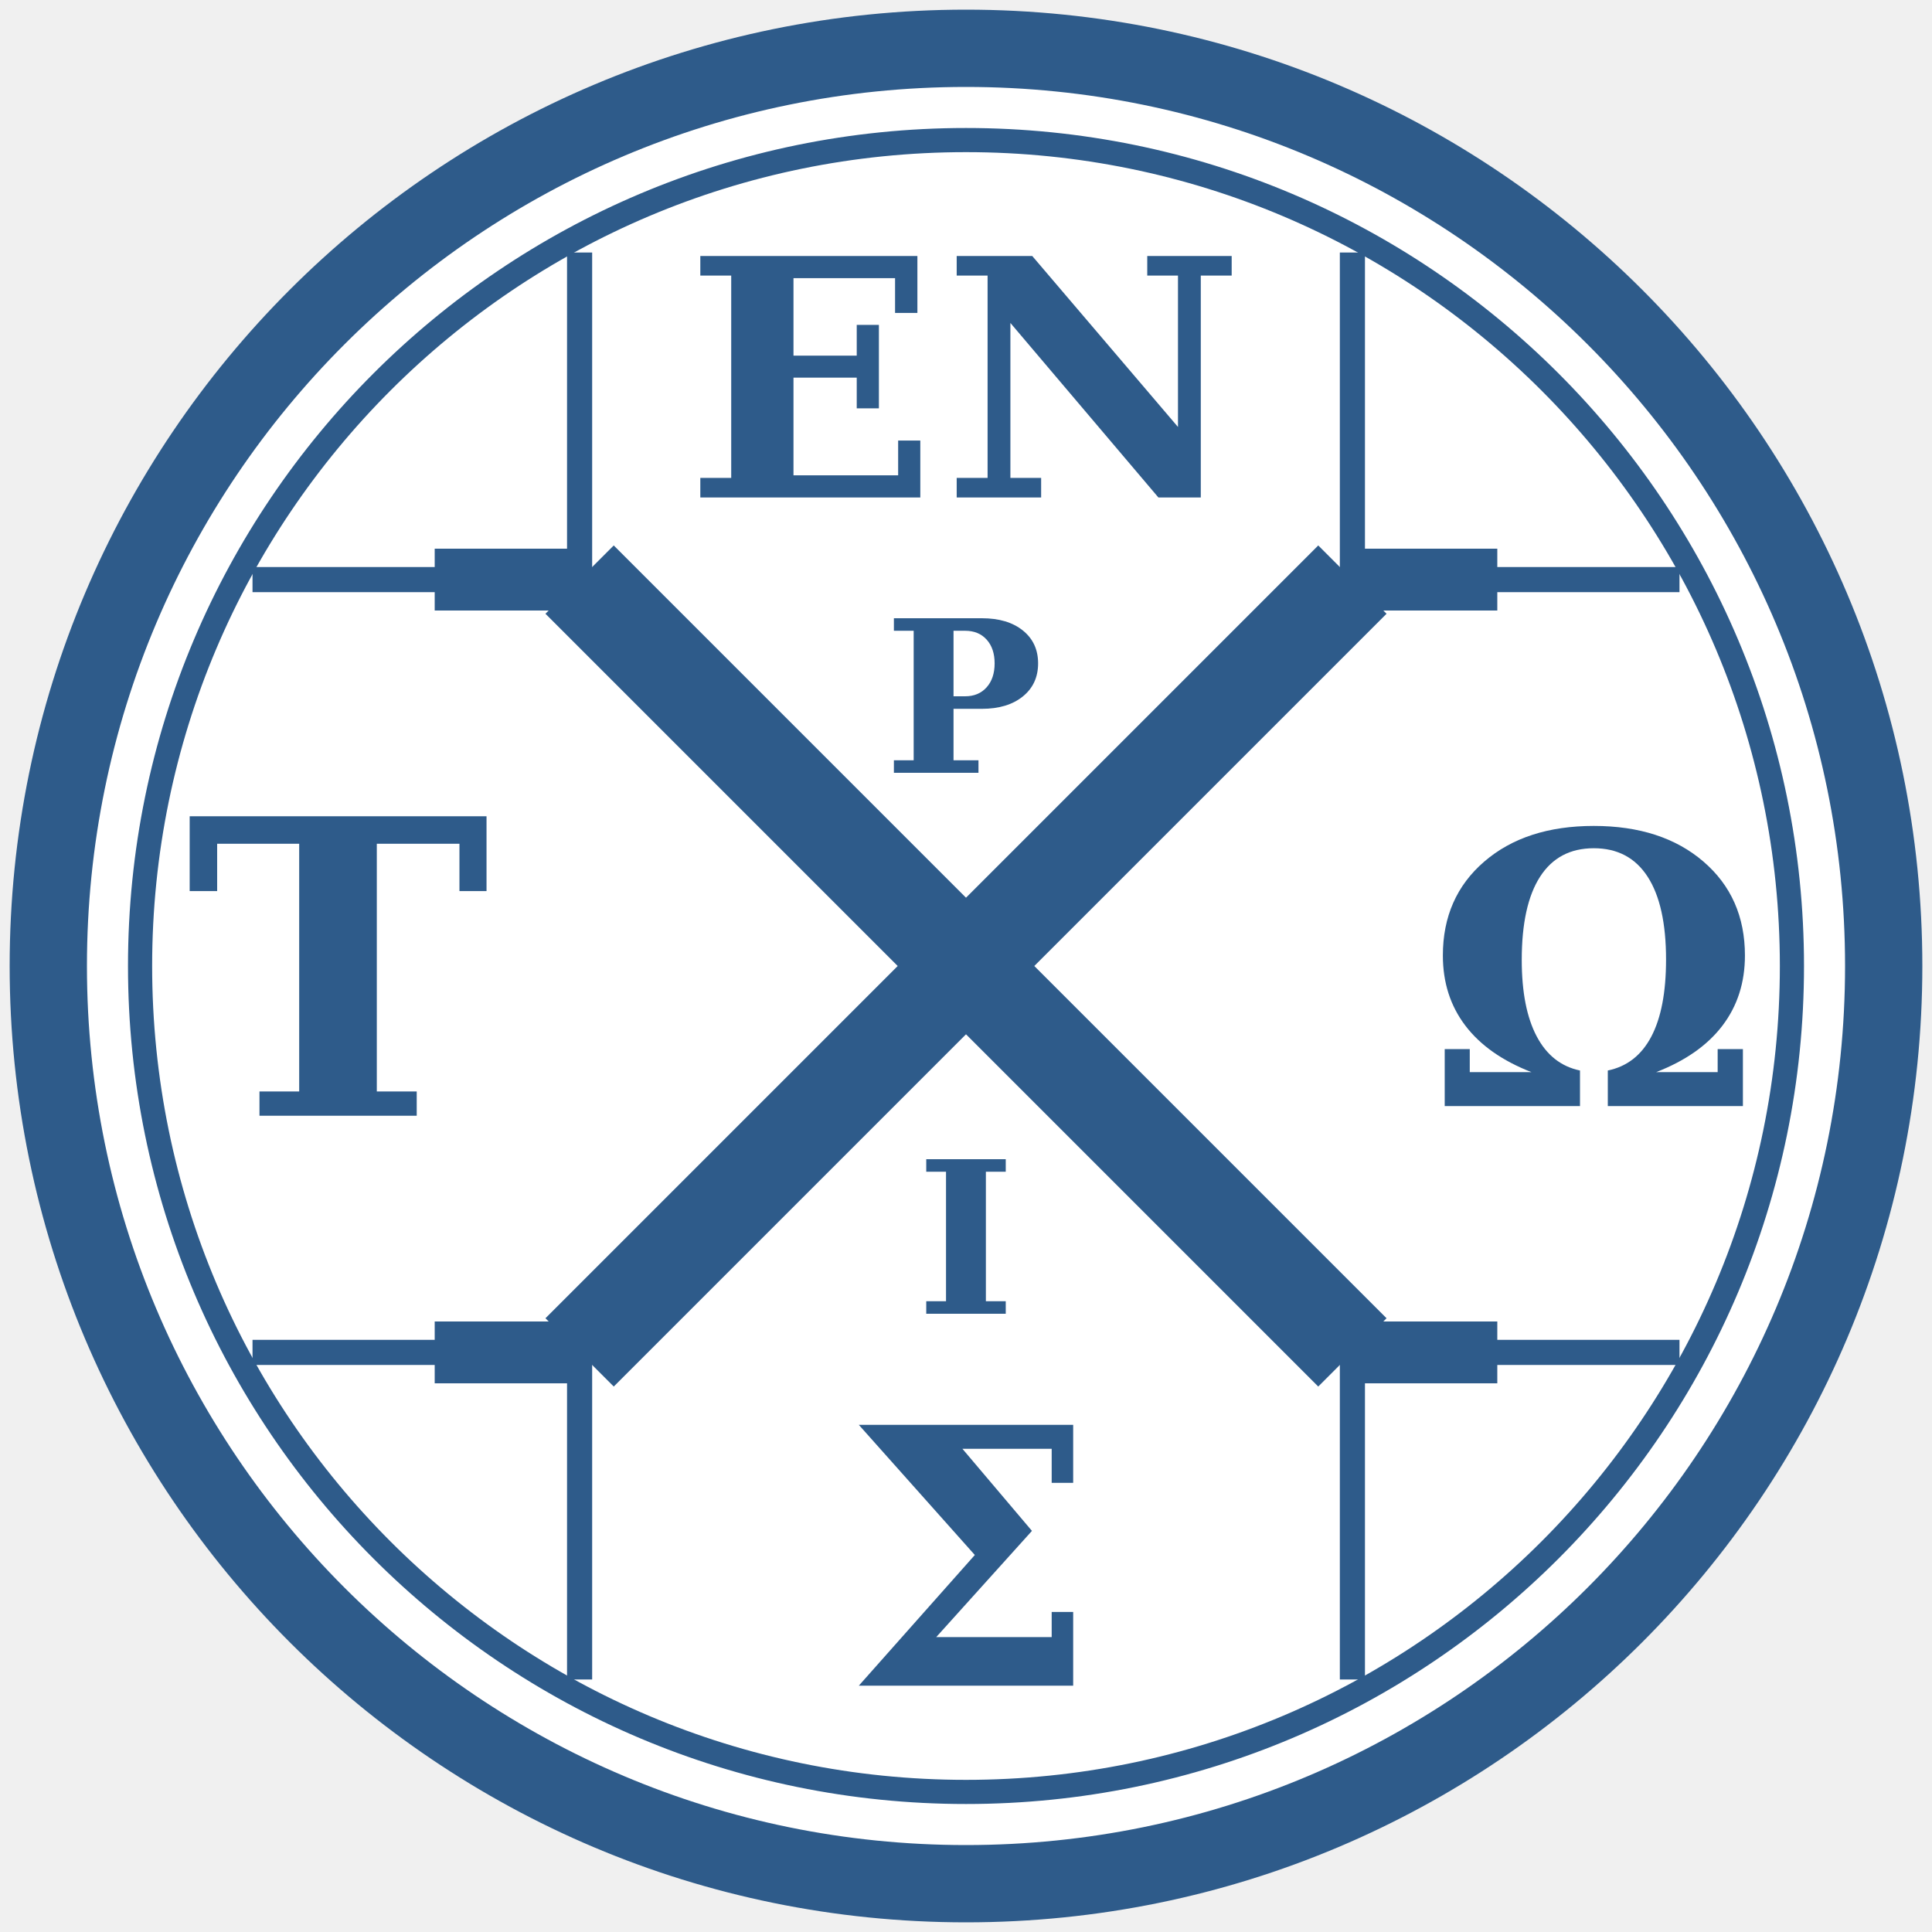
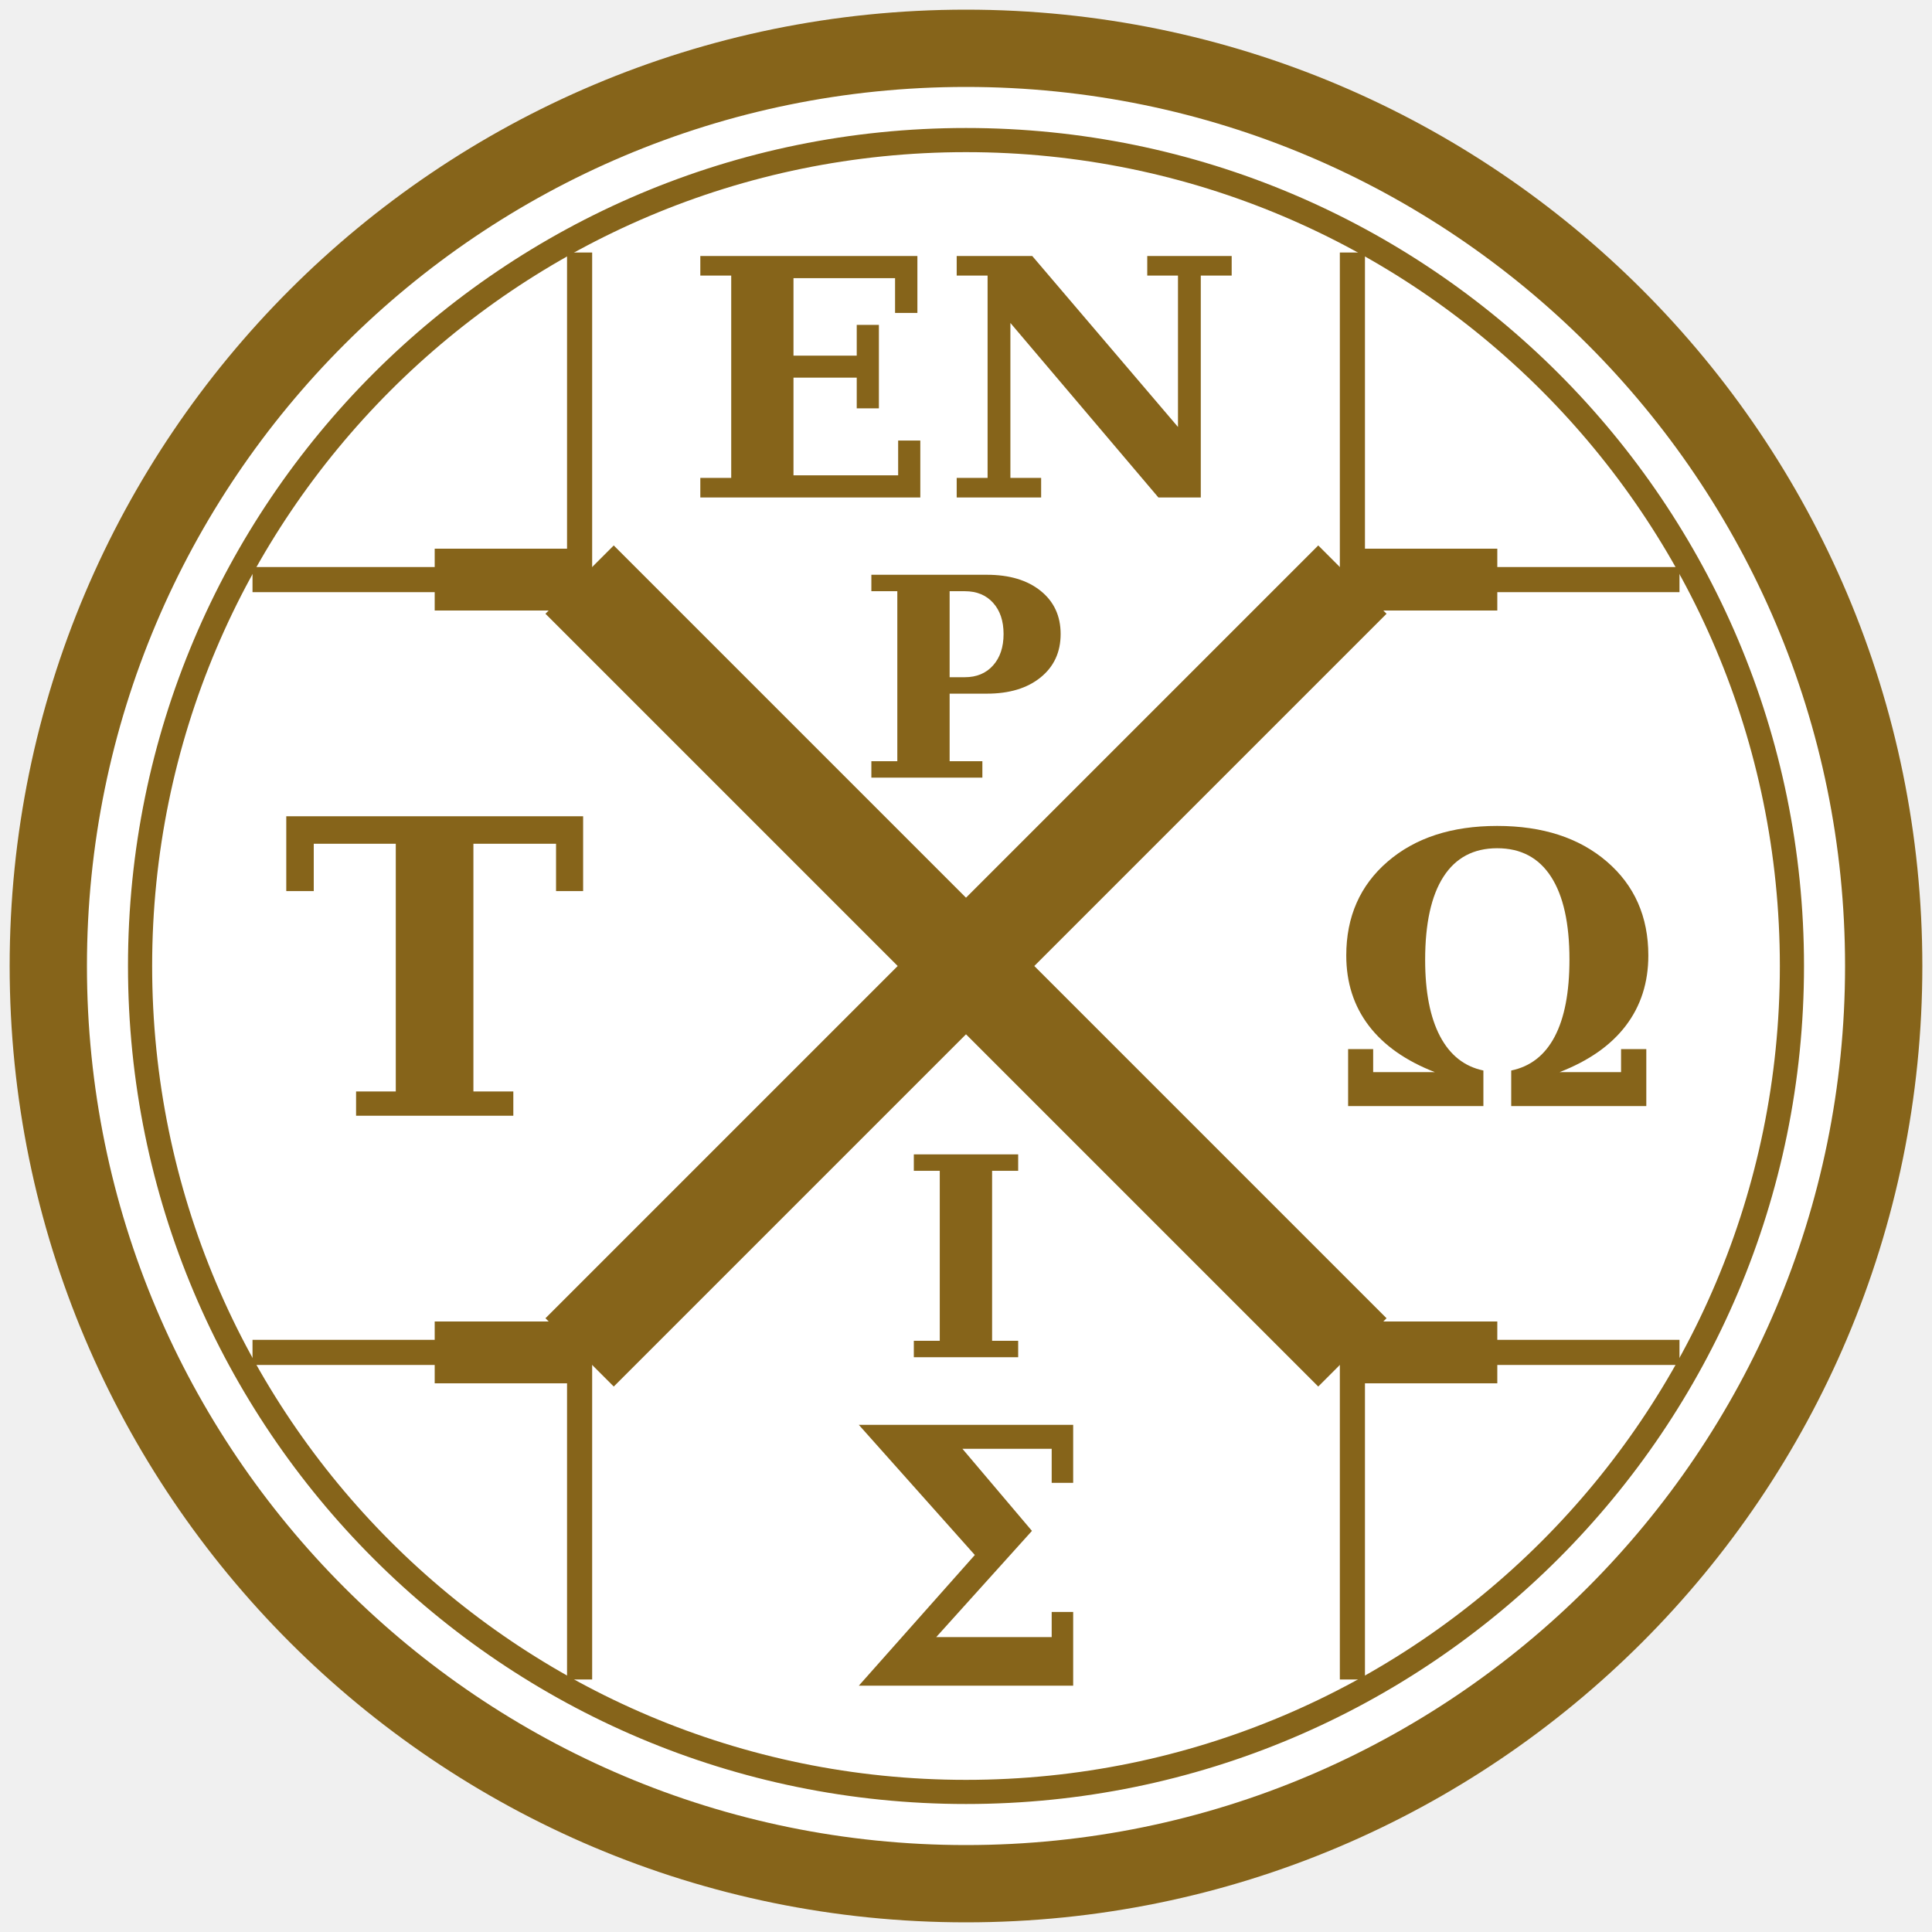
<svg xmlns="http://www.w3.org/2000/svg" viewBox="0 0 200 200">
-   <circle cx="100" cy="100" r="95" fill="#fff" stroke="#2E5B8A" stroke-width="8" />
-   <circle cx="100" cy="100" r="85.5" fill="none" stroke="#2E5B8A" stroke-width="2.5" />
-   <g fill="none" stroke="#2E5B8A" stroke-width="2.6" stroke-linecap="butt">
+   <circle cx="100" cy="100" r="95" fill="#fff" stroke="#86641A" stroke-width="8" />
+   <circle cx="100" cy="100" r="85.5" fill="none" stroke="#86641A" stroke-width="2.5" />
+   <g fill="none" stroke="#86641A" stroke-width="2.6" stroke-linecap="butt">
    <path d="M60,26.14V60" />
    <path d="M26.14,60H60" />
    <path d="M60,173.86V140" />
    <path d="M26.14,140H60" />
    <path d="M140,26.14V60" />
    <path d="M173.86,60H140" />
    <path d="M140,173.86V140" />
    <path d="M173.86,140H140" />
  </g>
-   <g fill="#2E5B8A">
+   <g fill="#86641A">
    <rect x="45.00" y="56.80" width="15" height="6.4" />
    <rect x="45.00" y="136.80" width="15" height="6.4" />
    <rect x="140.00" y="56.80" width="15" height="6.4" />
    <rect x="140.00" y="136.80" width="15" height="6.4" />
  </g>
-   <path d="M60,60L140,140M140,60L60,140" stroke="#2E5B8A" stroke-width="10" stroke-linecap="butt" />
-   <g fill="#2E5B8A" stroke="#fff" stroke-width="3" paint-order="stroke" stroke-linejoin="round">
+   <path d="M60,60L140,140M140,60L60,140" stroke="#86641A" stroke-width="10" stroke-linecap="butt" />
+   <g fill="#86641A" stroke="#fff" stroke-width="3" paint-order="stroke" stroke-linejoin="round">
    <path d="M72.497 51.5V49.474H75.695V28.526H72.497V26.5H94.968V32.394H92.657V28.794H82.142V36.815H88.689V33.633H90.983V42.274H88.689V39.092H82.142V49.206H92.976V45.606H95.27V51.5ZM99.037 51.5V49.474H102.235V28.526H99.037V26.5H106.857L121.944 44.199V28.526H118.763V26.5H127.503V28.526H124.305V51.5H119.918L104.596 33.432V49.474H107.778V51.5Z" />
-     <path d="M92.536 80.0V78.703H94.583V65.297H92.536V64.0H101.645Q104.313 64.0 105.889 65.27Q107.464 66.54 107.464 68.672Q107.464 70.816 105.883 72.096Q104.303 73.377 101.645 73.377H98.709V78.703H101.291V80.0ZM98.709 72.08H99.909Q101.302 72.08 102.133 71.153Q102.963 70.226 102.963 68.672Q102.963 67.129 102.138 66.213Q101.313 65.297 99.909 65.297H98.709Z" />
-     <path d="M95.885 136.0V134.703H97.932V121.297H95.885V120.0H104.115V121.297H102.058V134.703H104.115V136.0Z" />
+     <path d="M90.203 80.5V78.798H92.89V61.202H90.203V59.5H102.159Q105.661 59.5 107.729 61.167Q109.797 62.834 109.797 65.633Q109.797 68.446 107.722 70.127Q105.647 71.807 102.159 71.807H98.305V78.798H101.695V80.5ZM98.305 70.105H99.88Q101.709 70.105 102.799 68.889Q103.889 67.672 103.889 65.633Q103.889 63.607 102.806 62.405Q101.723 61.202 99.88 61.202H98.305Z" />
+     <path d="M94.599 140.5V138.798H97.285V121.202H94.599V119.5H105.401V121.202H102.701V138.798H105.401V140.5Z" />
    <path d="M88.905 174.5 100.913 160.973 88.905 147.5H111.095V153.504H108.87V149.978H99.629L106.827 158.477L96.917 169.473H108.87V166.868H111.095V174.5Z" />
-     <path d="M26.861 115.5V112.988H30.972V87.345H22.48V92.245H19.635V84.5H50.365V92.245H47.562V87.345H39.007V112.988H43.139V115.5Z" />
-     <path d="M171.439 110.989H177.812V108.605H180.425V114.5H166.44V110.818Q169.417 110.207 170.943 107.307Q172.469 104.407 172.469 99.332Q172.469 93.704 170.562 90.756Q168.654 87.809 164.99 87.809Q161.327 87.809 159.429 90.756Q157.531 93.704 157.531 99.37Q157.531 104.35 159.076 107.279Q160.621 110.207 163.56 110.818V114.5H149.556V108.605H152.15V110.989H158.542Q154.02 109.234 151.692 106.172Q149.365 103.11 149.365 98.912Q149.365 92.884 153.648 89.192Q157.931 85.5 164.99 85.5Q172.05 85.5 176.342 89.192Q180.635 92.884 180.635 98.912Q180.635 103.11 178.308 106.172Q175.98 109.234 171.439 110.989Z" />
+     <path d="M36.861 115.5V112.988H40.972V87.345H32.48V92.245H29.635V84.5H60.365V92.245H57.562V87.345H49.007V112.988H53.139V115.5Z" />
+     <path d="M161.439 110.989H167.812V108.605H170.425V114.5H156.44V110.818Q159.417 110.207 160.943 107.307Q162.469 104.407 162.469 99.332Q162.469 93.704 160.562 90.756Q158.654 87.809 154.99 87.809Q151.327 87.809 149.429 90.756Q147.531 93.704 147.531 99.37Q147.531 104.35 149.076 107.279Q150.621 110.207 153.56 110.818V114.5H139.556V108.605H142.15V110.989H148.542Q144.02 109.234 141.692 106.172Q139.365 103.11 139.365 98.912Q139.365 92.884 143.648 89.192Q147.931 85.5 154.99 85.5Q162.05 85.5 166.342 89.192Q170.635 92.884 170.635 98.912Q170.635 103.11 168.308 106.172Q165.98 109.234 161.439 110.989Z" />
  </g>
</svg>
